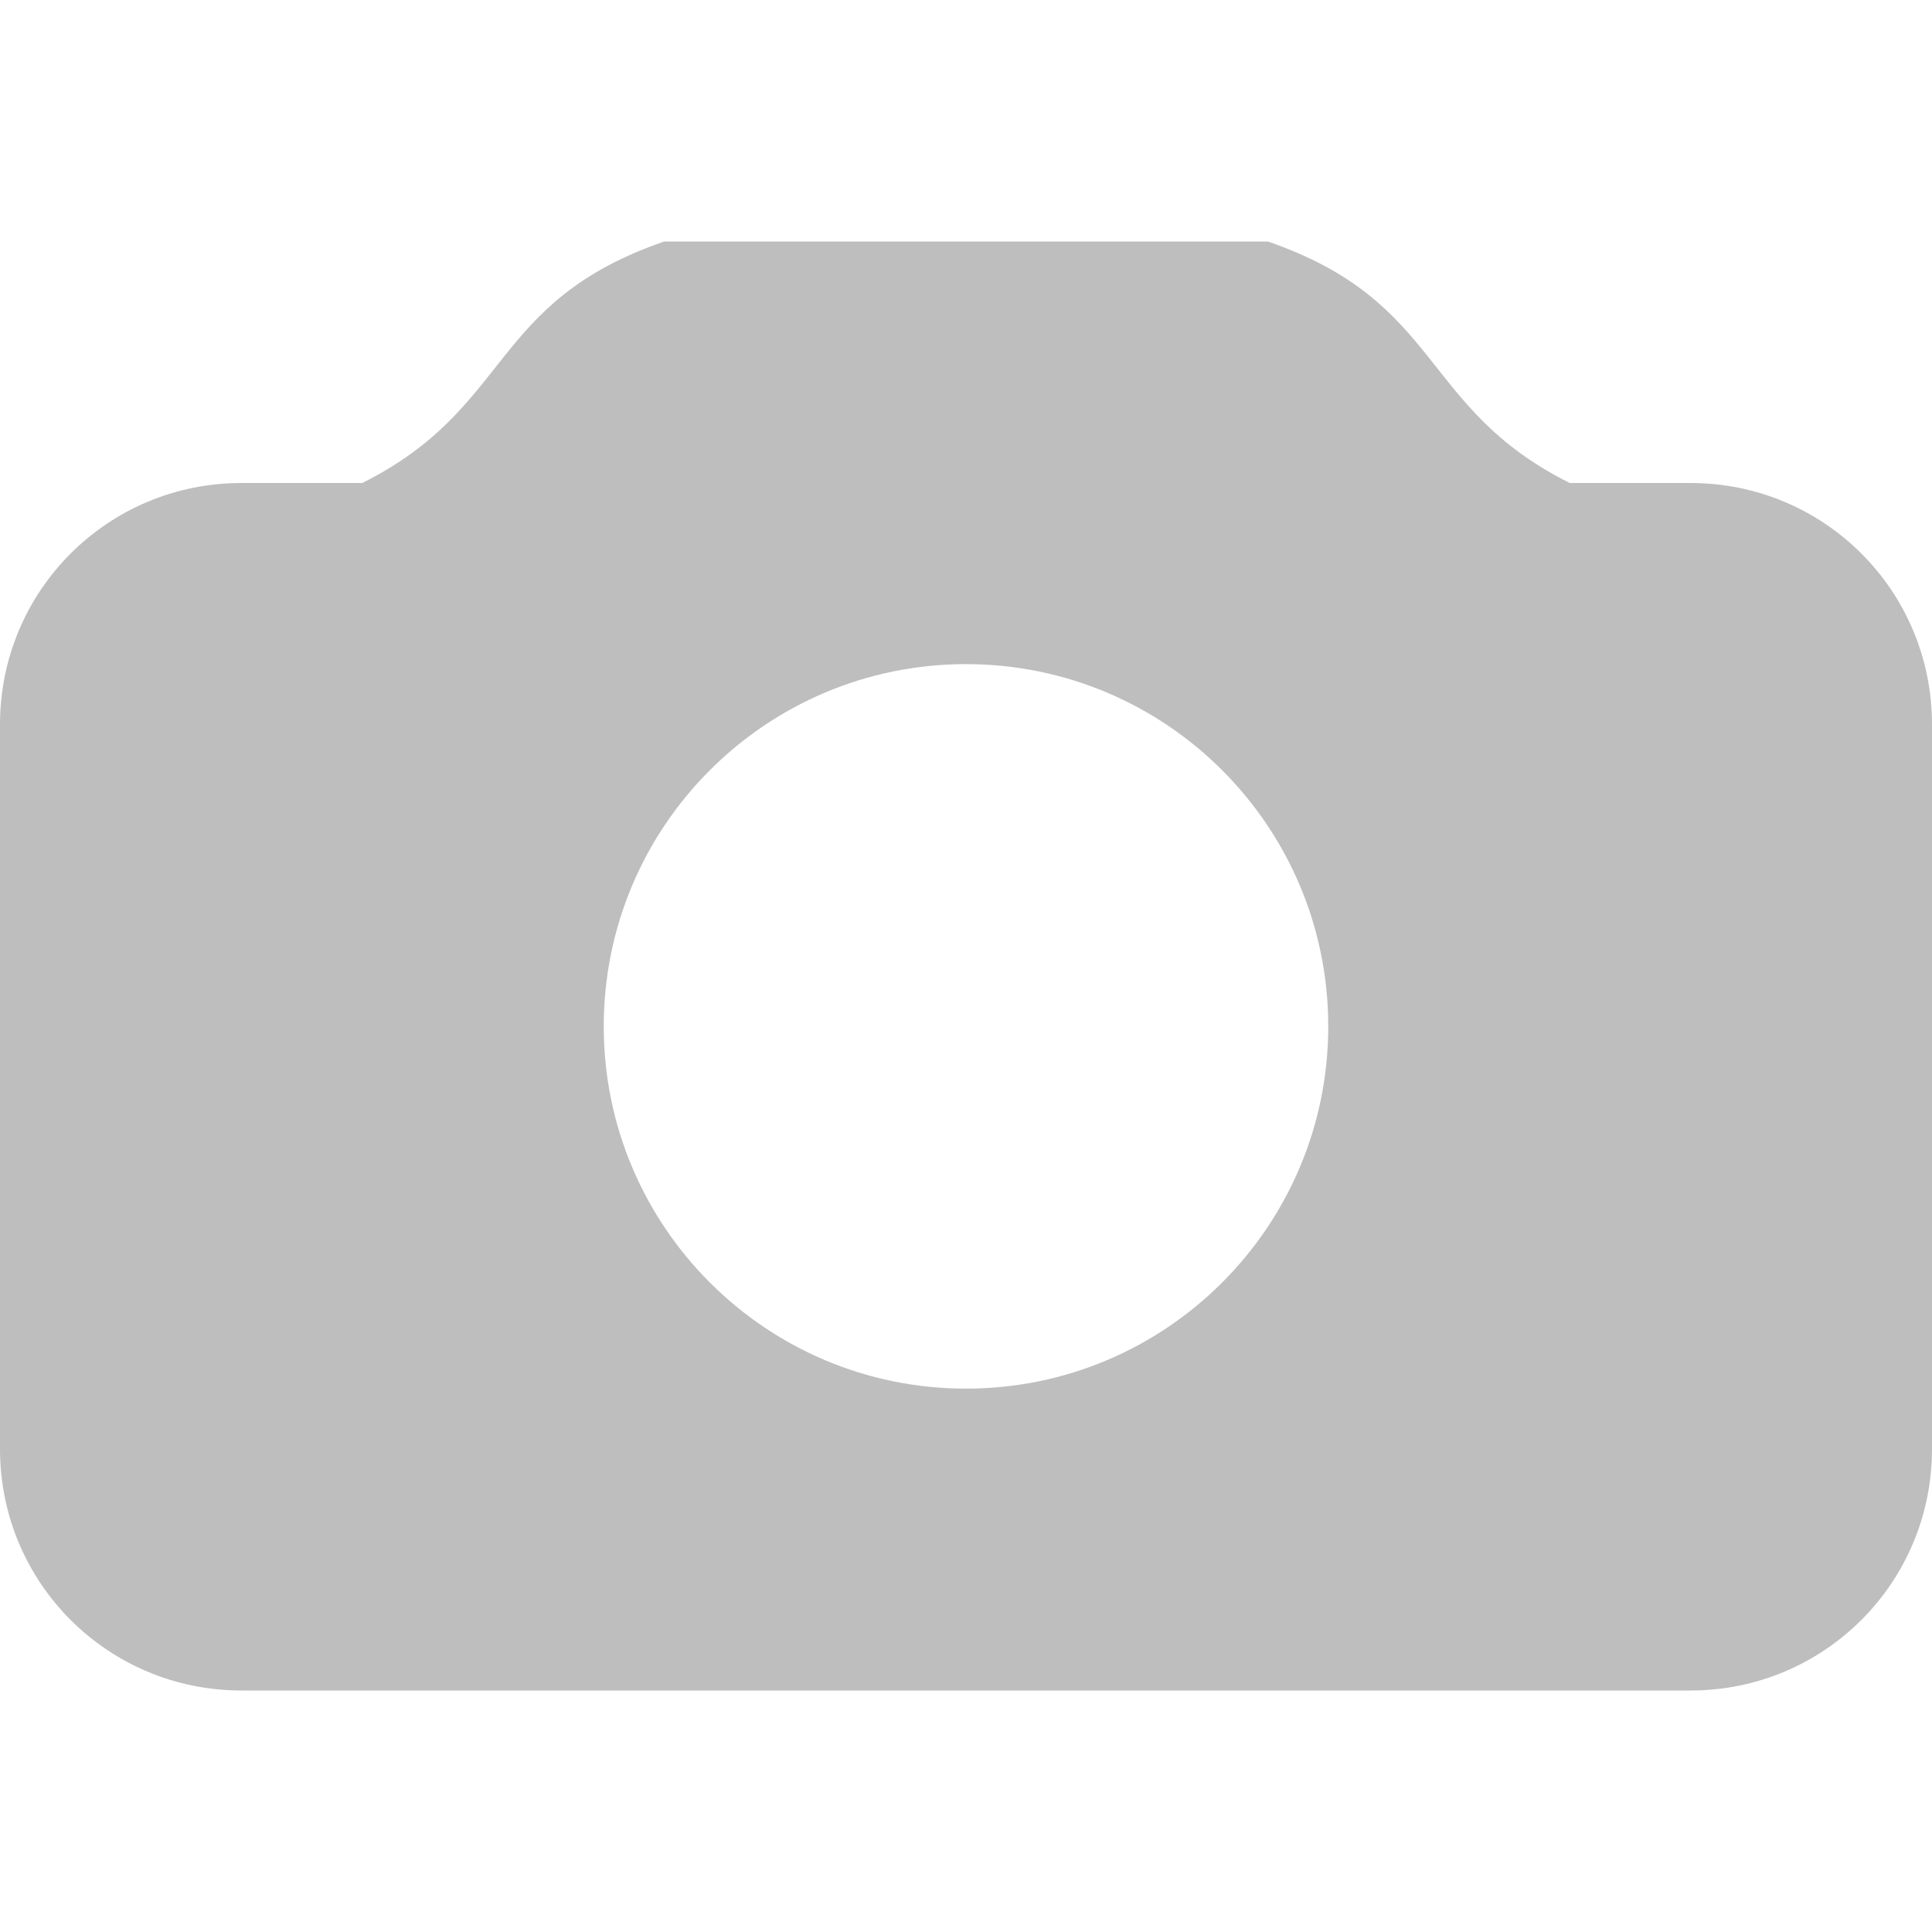
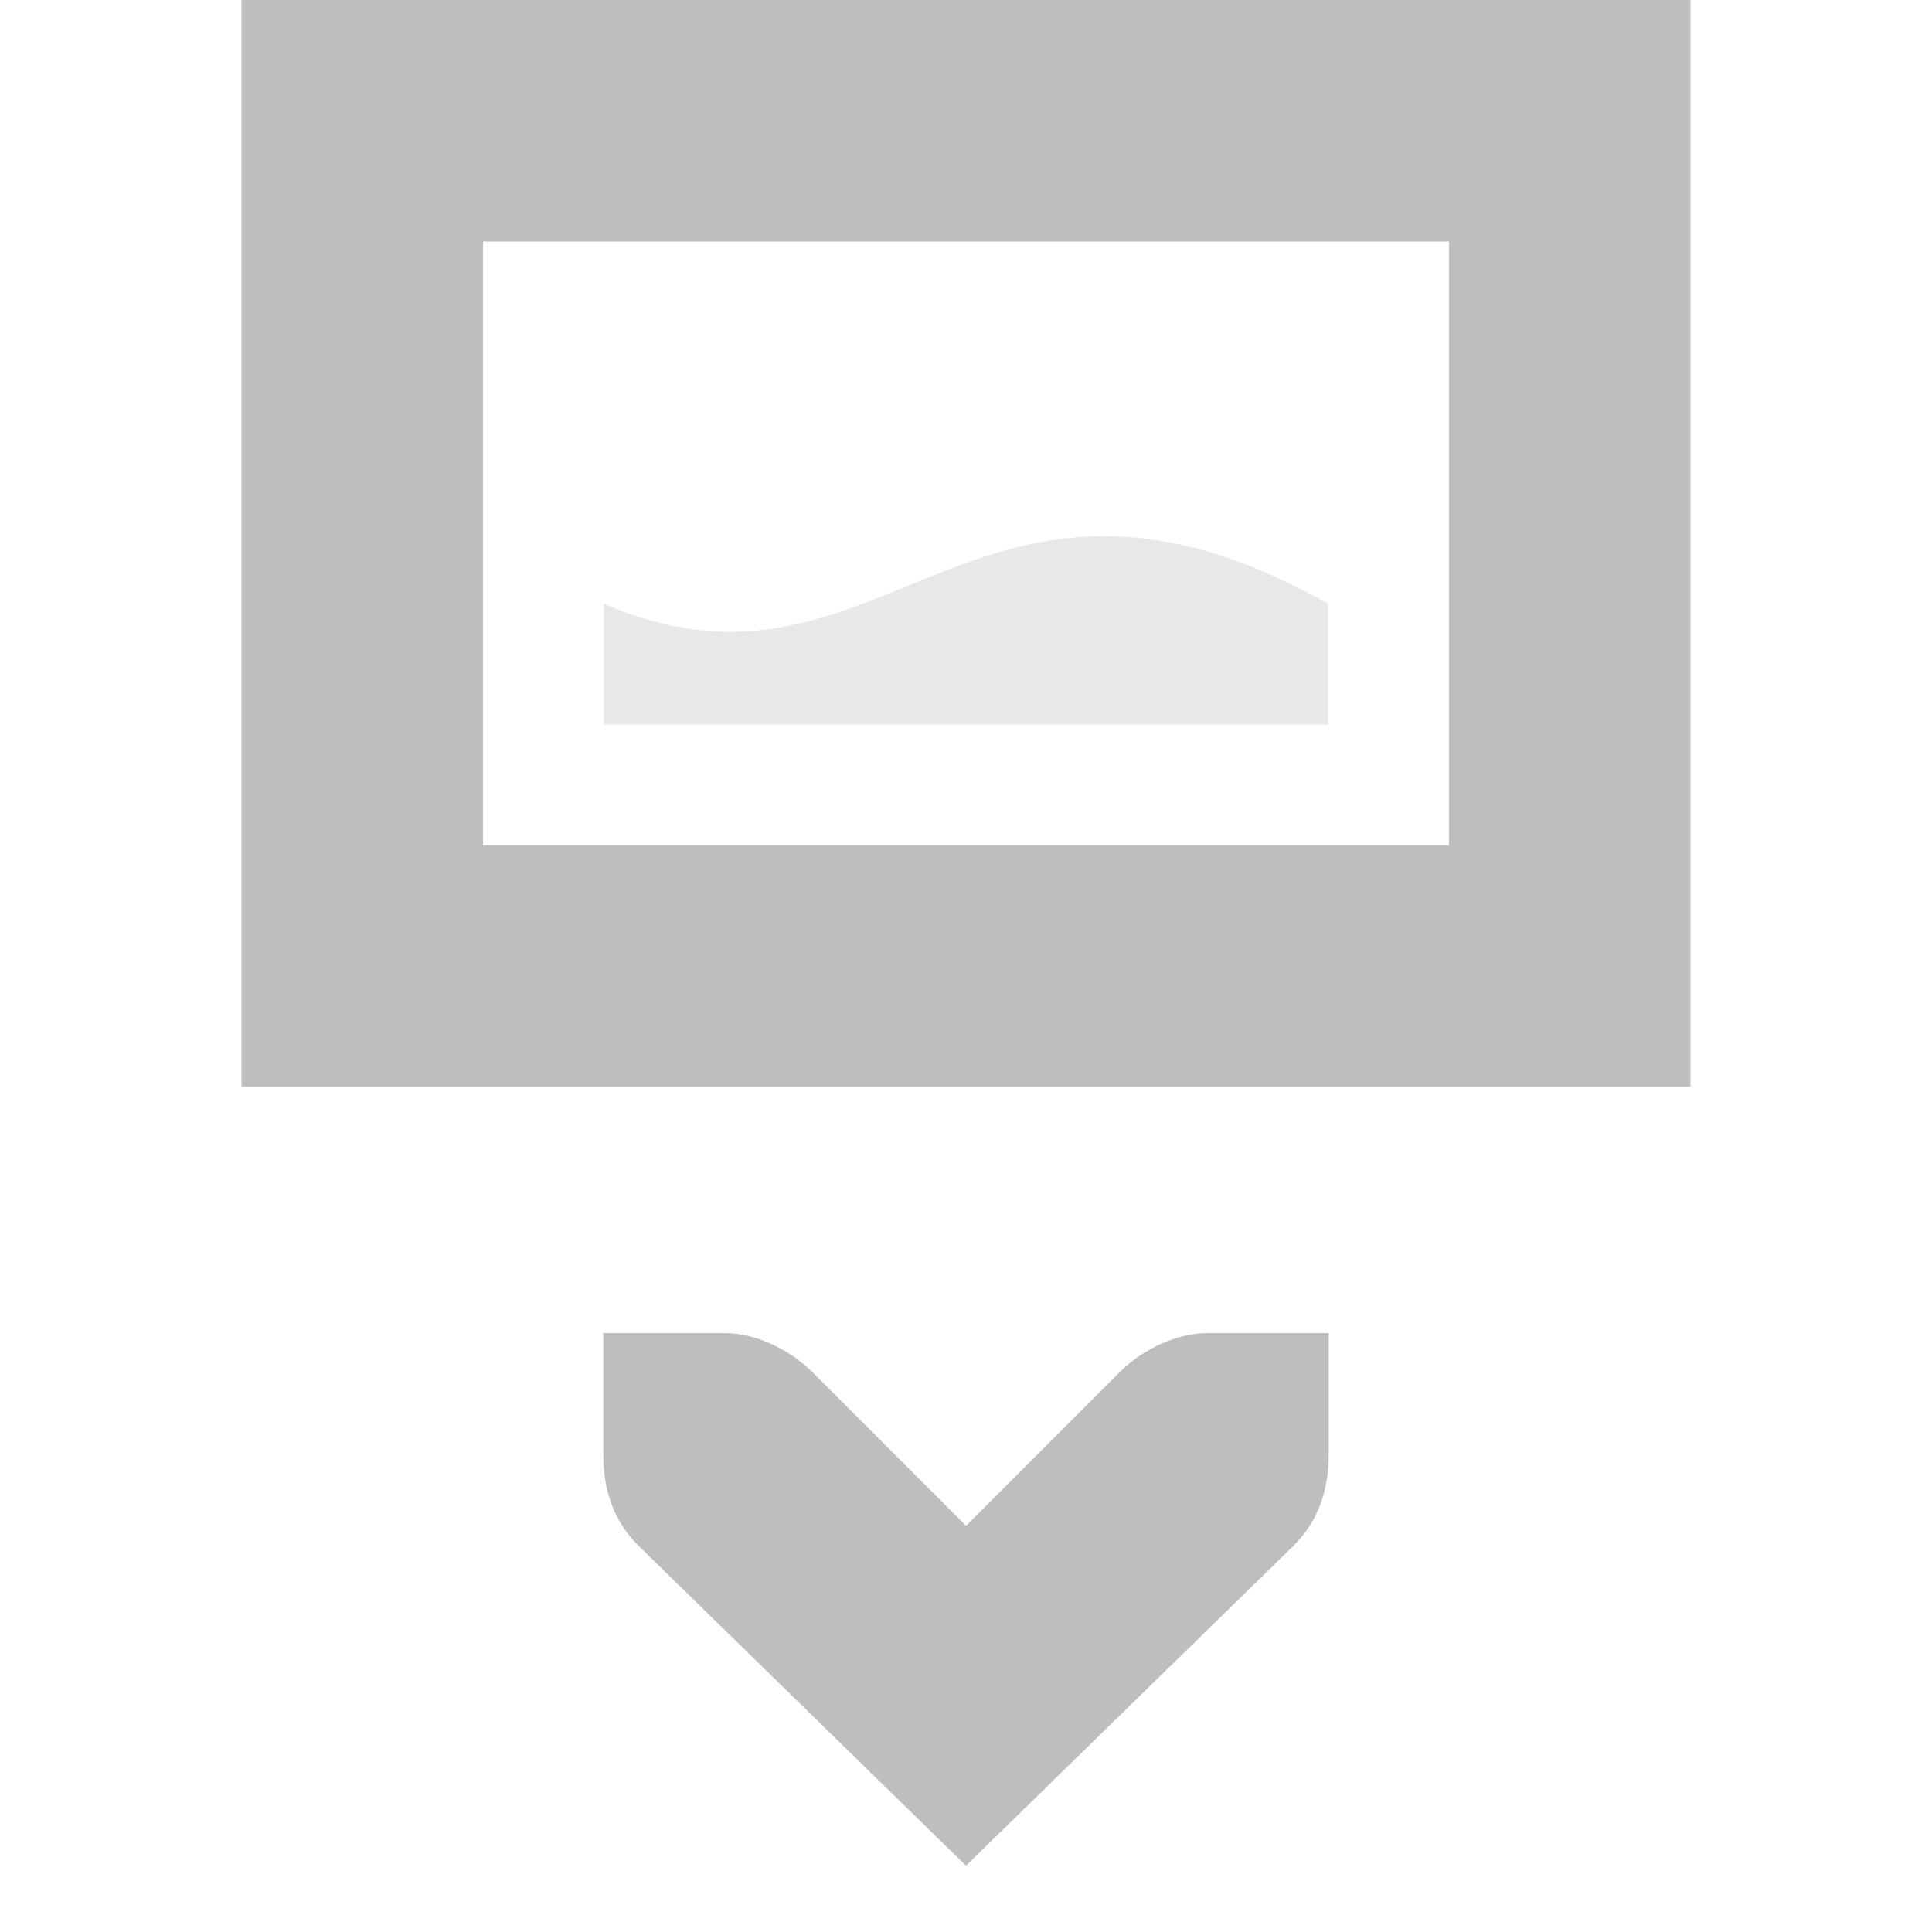
- <svg xmlns="http://www.w3.org/2000/svg" version="1.1" width="16" height="16" id="svg7384">
-   <defs id="defs11" />
-   <path style="color:#000000;fill:#bebebe;fill-opacity:1;fill-rule:nonzero;stroke:none;stroke-width:1;marker:none;visibility:visible;display:inline;overflow:visible;enable-background:accumulate" d="M 5.5,2 C 4.047,2.502 4.247,3.377 3,4 l -1,0 c -1.108,0 -2,0.892 -2,2 l 0,6 c 0,1.108 0.892,2 2,2 L 14,14 c 1.108,0 2,-0.892 2,-2 L 16,6 C 16,4.892 15.108,4 14,4 L 13,4 C 11.753,3.377 11.953,2.502 10.5,2 L 5.5,2 z m 2.5,3.5 C 9.657,5.5 11,6.843 11,8.5 c 0,1.657 -1.343,3 -3,3 -1.657,0 -3,-1.343 -3,-3 0,-1.657 1.343,-3 3,-3 z" id="rect5375" />
+ <svg xmlns="http://www.w3.org/2000/svg" id="svg7384" height="16" width="16" version="1.1">
+   <g id="layer12" transform="translate(-41 -807)">
+     <path id="path9159" style="block-progression:tb;text-indent:0;color:#000000;enable-background:new;text-transform:none;fill:#bebebe" d="m43 807v9h12v-9zm2 2h8v5h-8z" />
+     <path id="path9161" style="opacity:.35;color:#000000;enable-background:new;fill:#bebebe" d="m46 812c2.321 1 3.045-1.66 6 0v1h-6z" />
+     <path id="path9197" style="block-progression:tb;text-indent:0;color:#bebebe;text-transform:none;fill:#bebebe" d="m52.004 818.04h-1.001c-0.257 0-0.529 0.13-0.72 0.313l-1.283 1.283-1.283-1.283c-0.19-0.183-0.462-0.313-0.72-0.313h-1.001l-0 1.001c0 0.31 0.09 0.553 0.282 0.751l2.722 2.659 2.722-2.659c0.191-0.198 0.282-0.441 0.282-0.751v-1.001z" />
+   </g>
</svg>
